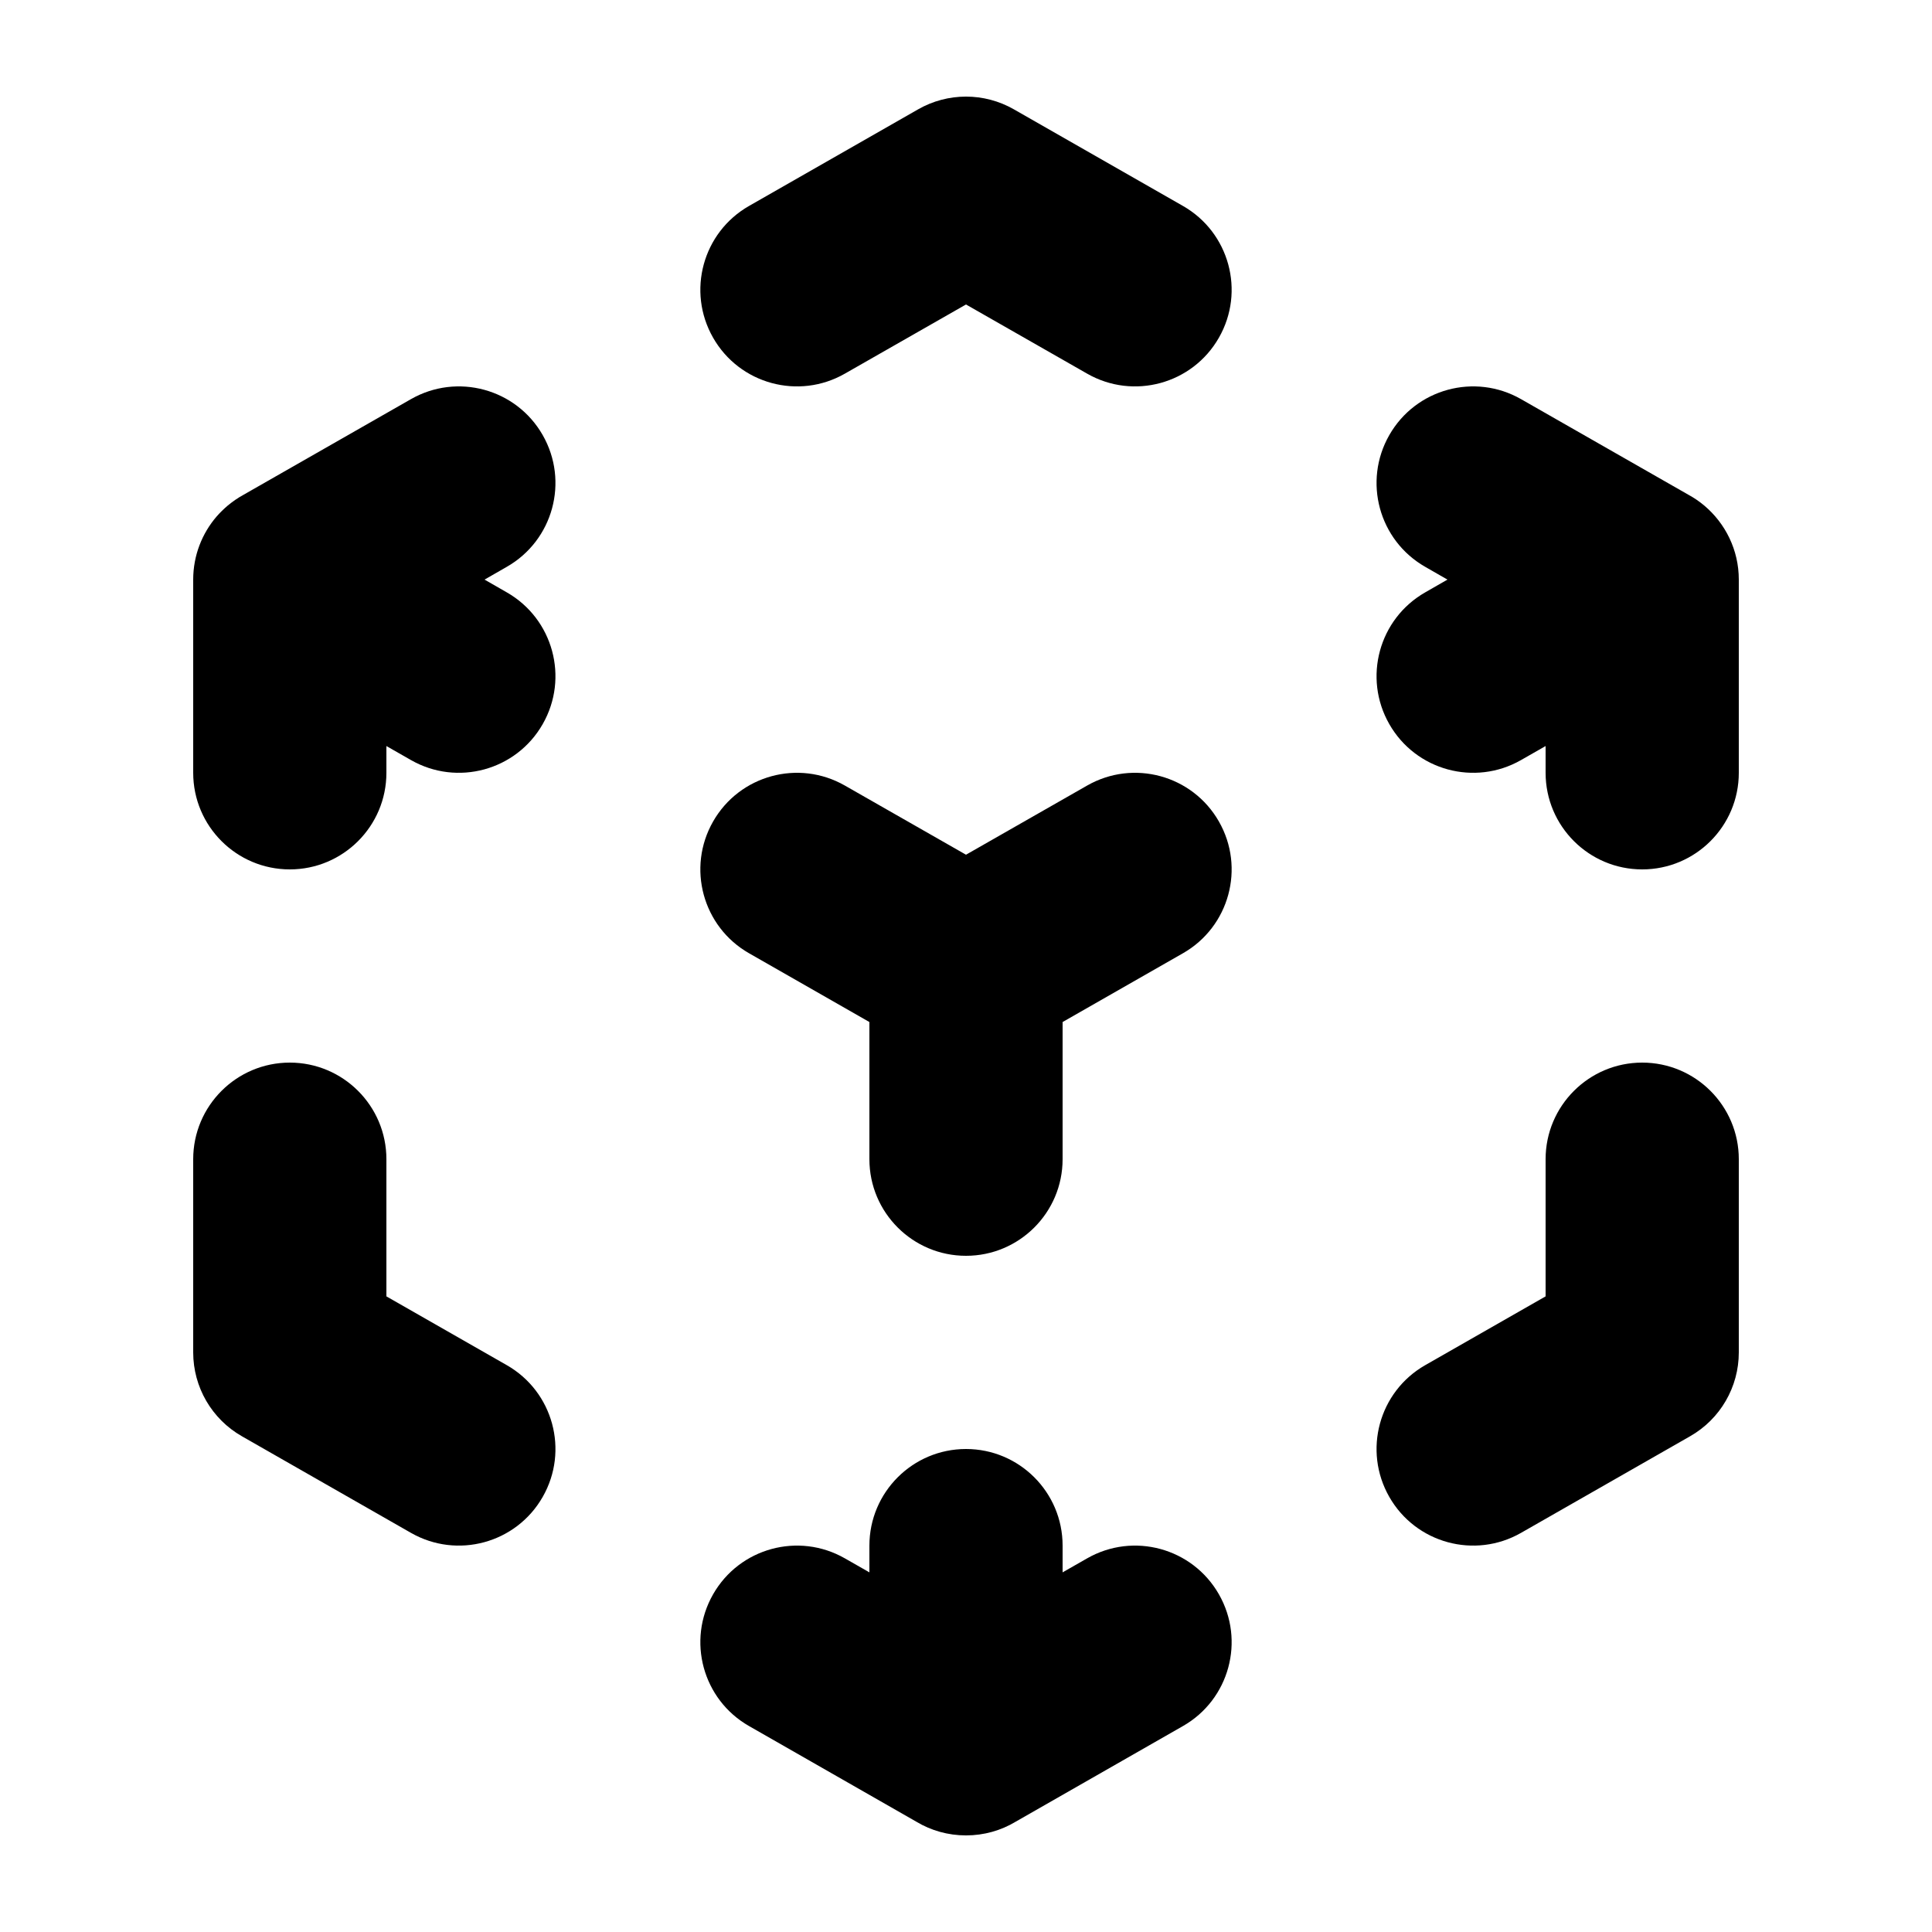
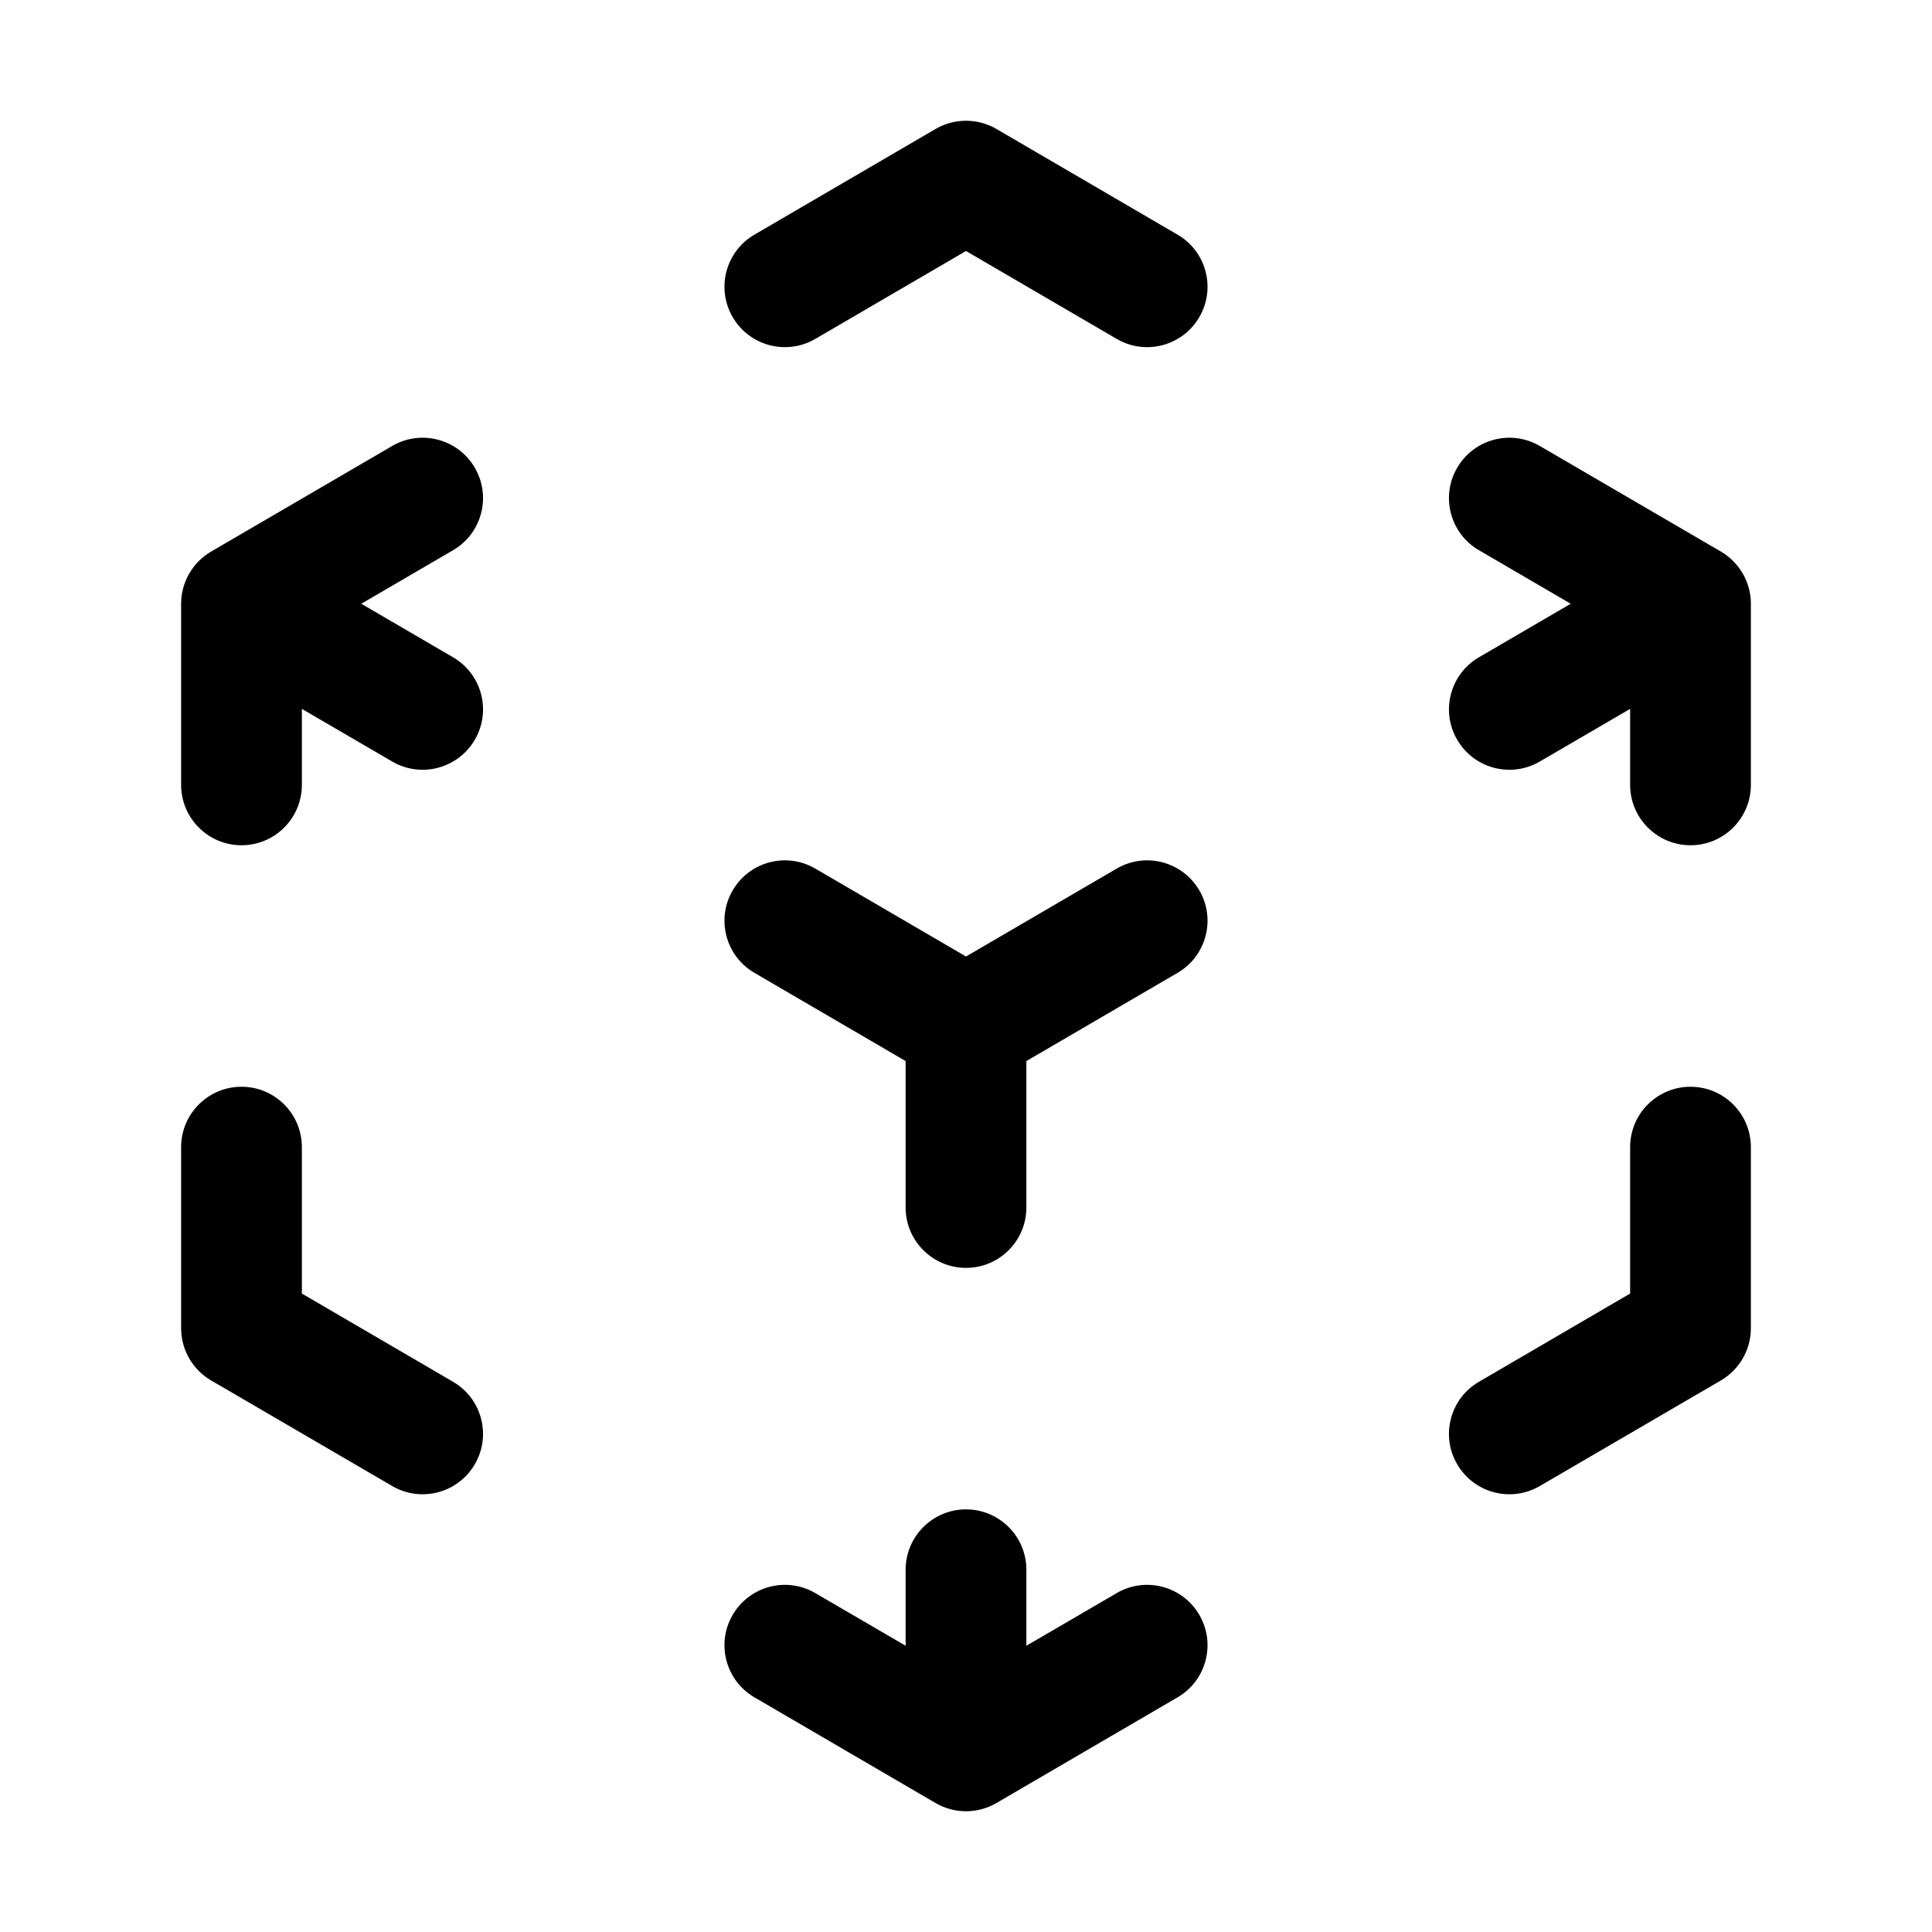
- <svg xmlns="http://www.w3.org/2000/svg" width="20" height="20" viewBox="0 0 20 20" fill="none">
-   <path fill-rule="evenodd" clip-rule="evenodd" d="M9.504 1.132C9.811 0.956 10.189 0.956 10.496 1.132L12.246 2.132C12.726 2.406 12.892 3.017 12.618 3.496C12.344 3.976 11.733 4.142 11.254 3.868L10 3.152L8.746 3.868C8.267 4.142 7.656 3.976 7.382 3.496C7.108 3.017 7.274 2.406 7.754 2.132L9.504 1.132ZM5.618 4.504C5.892 4.983 5.726 5.594 5.246 5.868L5.016 6L5.246 6.132C5.726 6.406 5.892 7.017 5.618 7.496C5.344 7.976 4.733 8.142 4.254 7.868L4 7.723V8C4 8.552 3.552 9 3 9C2.448 9 2 8.552 2 8V6C2 5.75 2.092 5.521 2.243 5.346C2.278 5.306 2.316 5.269 2.357 5.234C2.408 5.192 2.462 5.154 2.521 5.122L4.254 4.132C4.733 3.858 5.344 4.024 5.618 4.504ZM14.382 4.504C14.656 4.024 15.267 3.858 15.746 4.132L17.479 5.122C17.538 5.154 17.593 5.192 17.643 5.234C17.861 5.418 18 5.693 18 6V8C18 8.552 17.552 9 17 9C16.448 9 16 8.552 16 8V7.723L15.746 7.868C15.267 8.142 14.656 7.976 14.382 7.496C14.108 7.017 14.274 6.406 14.754 6.132L14.984 6L14.754 5.868C14.274 5.594 14.108 4.983 14.382 4.504ZM7.382 8.504C7.656 8.024 8.267 7.858 8.746 8.132L10 8.848L11.254 8.132C11.733 7.858 12.344 8.024 12.618 8.504C12.892 8.983 12.726 9.594 12.246 9.868L11 10.58V12C11 12.552 10.552 13 10 13C9.448 13 9 12.552 9 12V10.58L7.754 9.868C7.274 9.594 7.108 8.983 7.382 8.504ZM3 11C3.552 11 4 11.448 4 12V13.42L5.246 14.132C5.726 14.406 5.892 15.017 5.618 15.496C5.344 15.976 4.733 16.142 4.254 15.868L2.504 14.868C2.192 14.69 2 14.359 2 14V12C2 11.448 2.448 11 3 11ZM17 11C17.552 11 18 11.448 18 12V14C18 14.359 17.808 14.69 17.496 14.868L15.746 15.868C15.267 16.142 14.656 15.976 14.382 15.496C14.108 15.017 14.274 14.406 14.754 14.132L16 13.42V12C16 11.448 16.448 11 17 11ZM7.382 16.504C7.656 16.024 8.267 15.858 8.746 16.132L9 16.277V16C9 15.448 9.448 15 10 15C10.552 15 11 15.448 11 16V16.277L11.254 16.132C11.733 15.858 12.344 16.024 12.618 16.504C12.892 16.983 12.726 17.594 12.246 17.868L10.511 18.86C10.362 18.949 10.187 19 10 19C9.813 19 9.638 18.949 9.489 18.86L7.754 17.868C7.274 17.594 7.108 16.983 7.382 16.504Z" fill="currentColor" />
+ <svg xmlns="http://www.w3.org/2000/svg" width="24" height="24" viewBox="0 0 24 24" fill="none">
+   <path fill-rule="evenodd" clip-rule="evenodd" d="M11.622 1.602C11.856 1.466 12.144 1.466 12.378 1.602L14.628 2.915C14.986 3.123 15.107 3.583 14.898 3.94C14.689 4.298 14.23 4.419 13.872 4.21L12 3.118L10.128 4.21C9.77 4.419 9.311 4.298 9.102 3.94C8.893 3.583 9.014 3.123 9.372 2.915L11.622 1.602ZM5.898 5.81C6.107 6.167 5.986 6.627 5.628 6.835L4.488 7.5L5.628 8.165C5.986 8.373 6.107 8.833 5.898 9.19C5.689 9.548 5.23 9.669 4.872 9.46L3.75 8.806V9.75C3.75 10.164 3.414 10.5 3 10.5C2.586 10.5 2.25 10.164 2.25 9.75V7.5C2.25 7.233 2.392 6.987 2.622 6.852L4.872 5.54C5.23 5.331 5.689 5.452 5.898 5.81ZM18.102 5.81C18.311 5.452 18.77 5.331 19.128 5.54L21.378 6.852C21.608 6.987 21.75 7.233 21.75 7.5V9.75C21.75 10.164 21.414 10.5 21 10.5C20.586 10.5 20.25 10.164 20.25 9.75V8.806L19.128 9.46C18.77 9.669 18.311 9.548 18.102 9.19C17.893 8.833 18.014 8.373 18.372 8.165L19.512 7.5L18.372 6.835C18.014 6.627 17.893 6.167 18.102 5.81ZM9.102 11.06C9.311 10.702 9.77 10.581 10.128 10.79L12 11.882L13.872 10.79C14.23 10.581 14.689 10.702 14.898 11.06C15.107 11.417 14.986 11.877 14.628 12.085L12.75 13.181V15C12.75 15.414 12.414 15.75 12 15.75C11.586 15.75 11.25 15.414 11.25 15V13.181L9.372 12.085C9.014 11.877 8.893 11.417 9.102 11.06ZM3 13.5C3.414 13.5 3.75 13.836 3.75 14.25V16.069L5.628 17.165C5.986 17.373 6.107 17.833 5.898 18.19C5.689 18.548 5.23 18.669 4.872 18.46L2.622 17.148C2.392 17.013 2.25 16.767 2.25 16.5V14.25C2.25 13.836 2.586 13.5 3 13.5ZM21 13.5C21.414 13.5 21.75 13.836 21.75 14.25V16.5C21.75 16.767 21.608 17.013 21.378 17.148L19.128 18.46C18.77 18.669 18.311 18.548 18.102 18.19C17.893 17.833 18.014 17.373 18.372 17.165L20.25 16.069V14.25C20.25 13.836 20.586 13.5 21 13.5ZM12 18.75C12.414 18.75 12.75 19.086 12.75 19.5V20.444L13.872 19.79C14.23 19.581 14.689 19.702 14.898 20.06C15.107 20.417 14.986 20.877 14.628 21.085L12.378 22.398C12.144 22.534 11.856 22.534 11.622 22.398L9.372 21.085C9.014 20.877 8.893 20.417 9.102 20.06C9.311 19.702 9.77 19.581 10.128 19.79L11.25 20.444V19.5C11.25 19.086 11.586 18.75 12 18.75Z" fill="currentColor" />
</svg>
